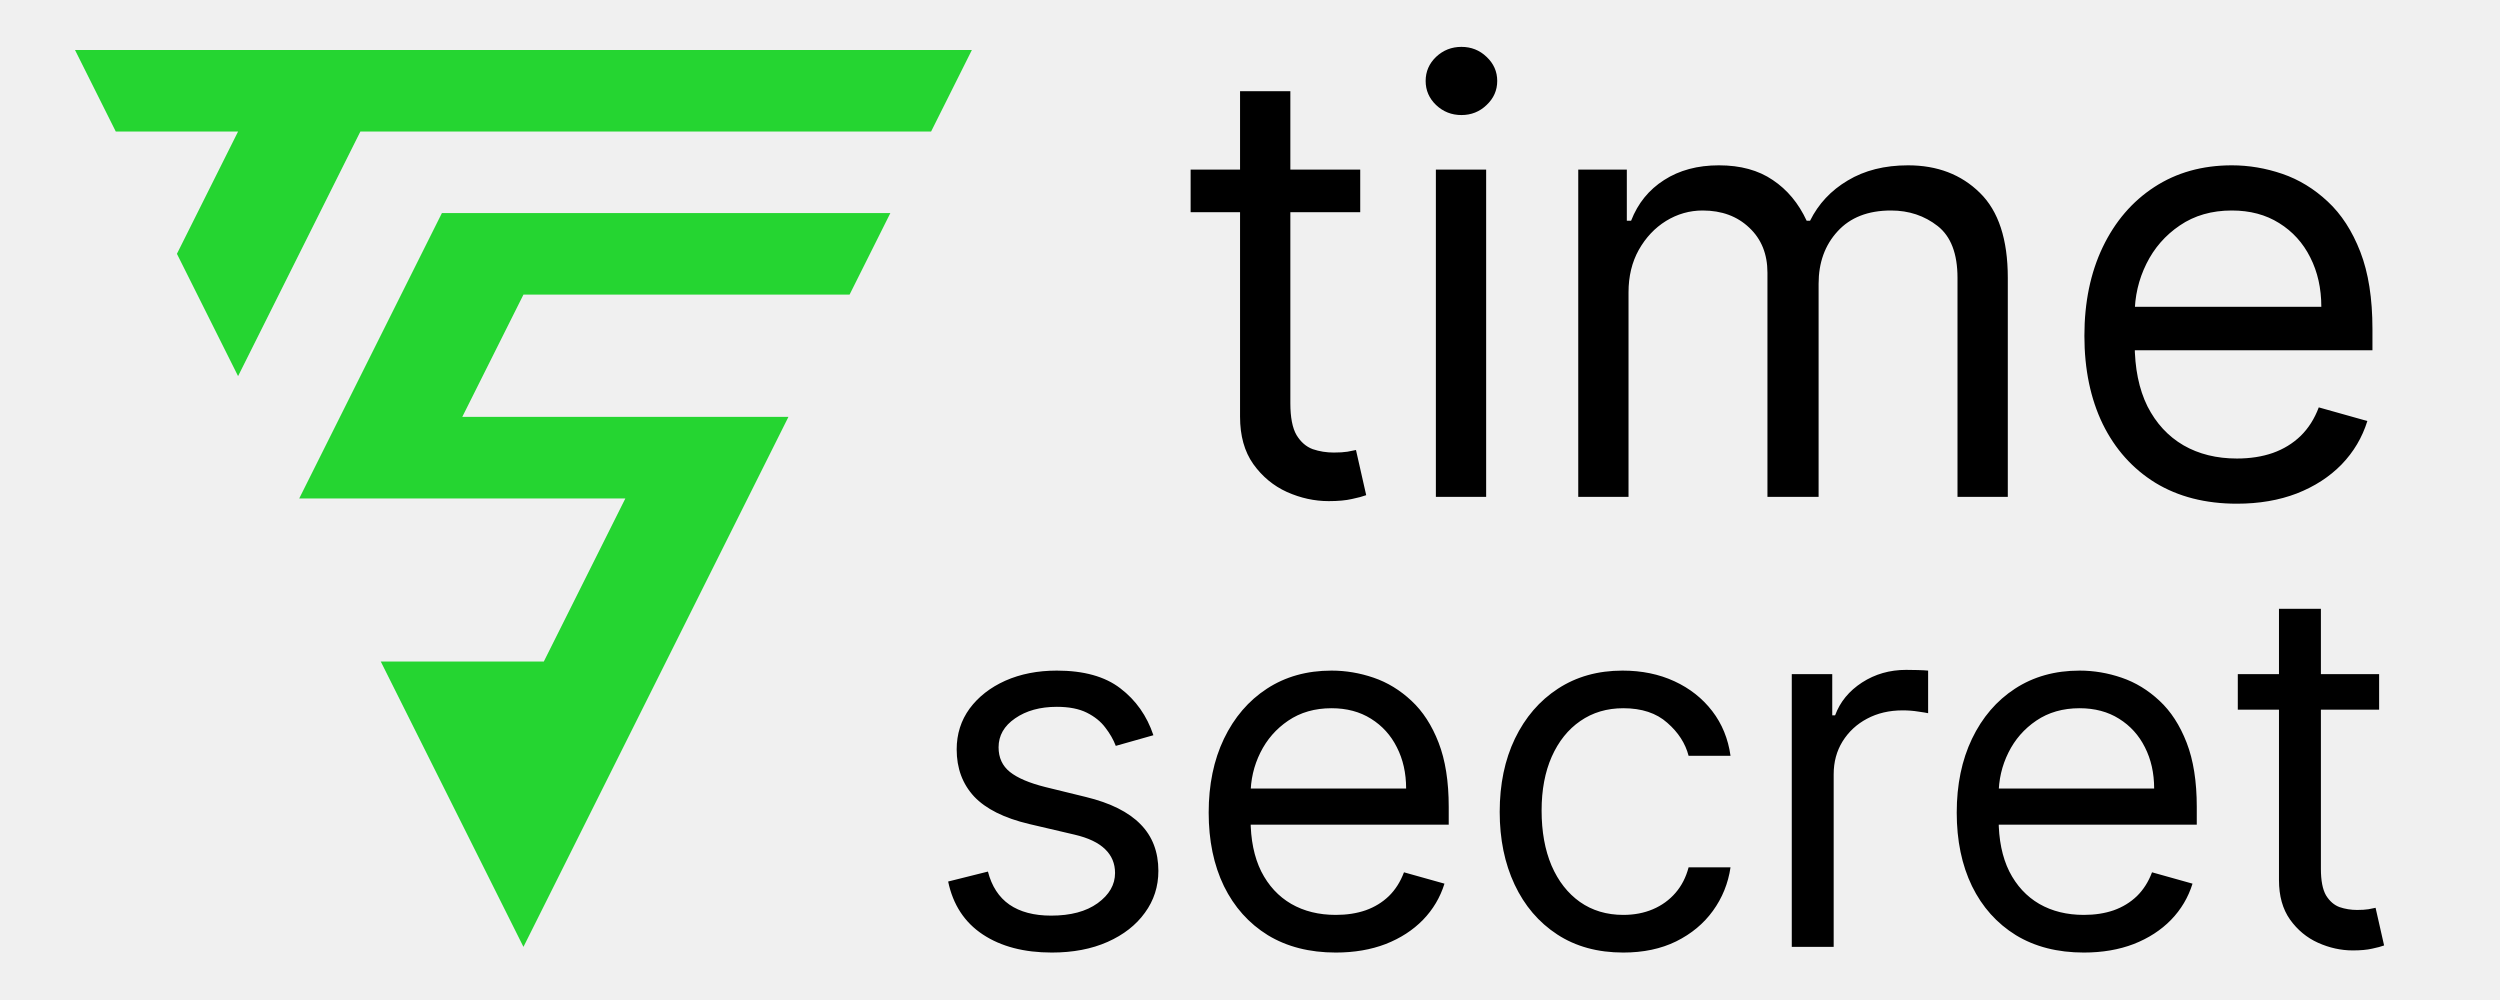
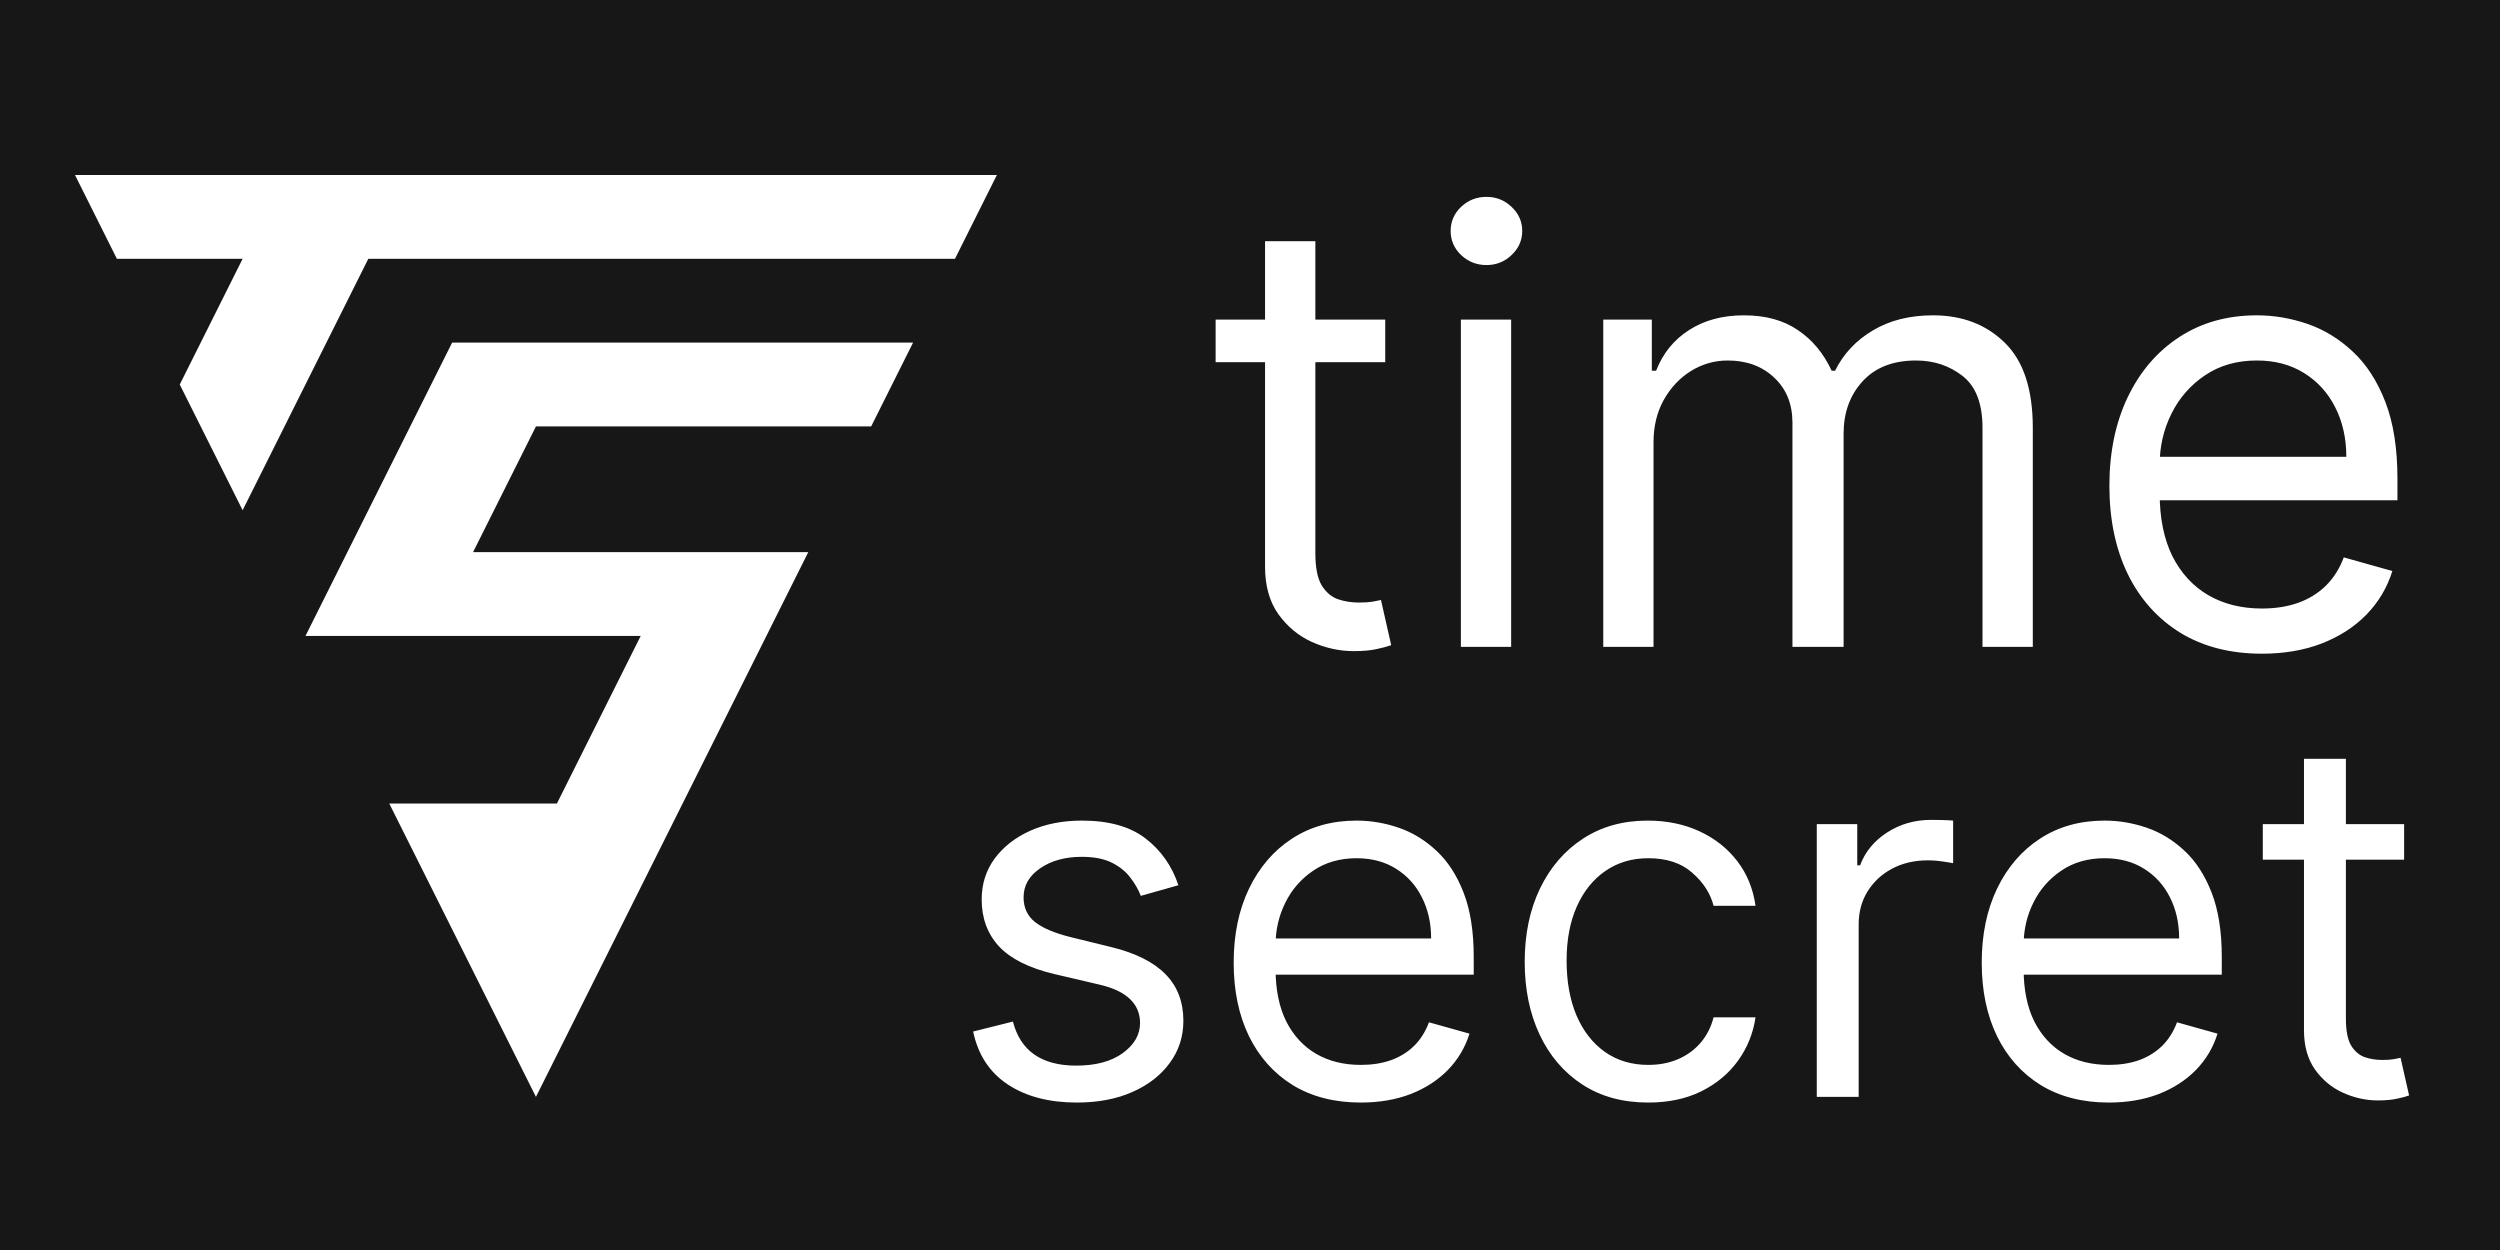
- <svg xmlns="http://www.w3.org/2000/svg" width="100" height="40" viewBox="0 0 100 40" fill="none">
-   <path d="M38.875 2L37.244 5.261H14.415L9.523 15.045L7.077 10.153L9.523 5.261H4.631L3 2H38.875Z" fill="#25D531" />
-   <path d="M35.614 8.523H17.676L11.969 19.938H25.014L21.753 26.46H15.23L20.938 37.875L31.537 16.676H18.491L20.938 11.784H33.983L35.614 8.523Z" fill="#25D531" />
-   <path d="M46.136 29.409L44.631 29.835C44.536 29.584 44.396 29.34 44.212 29.103C44.032 28.862 43.785 28.663 43.473 28.507C43.16 28.351 42.76 28.273 42.273 28.273C41.605 28.273 41.049 28.426 40.604 28.734C40.163 29.037 39.943 29.423 39.943 29.892C39.943 30.308 40.095 30.637 40.398 30.879C40.701 31.12 41.174 31.322 41.818 31.483L43.438 31.88C44.413 32.117 45.14 32.479 45.618 32.967C46.096 33.45 46.335 34.073 46.335 34.835C46.335 35.46 46.155 36.019 45.795 36.511C45.44 37.004 44.943 37.392 44.304 37.676C43.665 37.96 42.921 38.102 42.074 38.102C40.961 38.102 40.04 37.861 39.311 37.378C38.582 36.895 38.12 36.189 37.926 35.261L39.517 34.863C39.669 35.45 39.955 35.891 40.376 36.184C40.803 36.478 41.359 36.625 42.045 36.625C42.827 36.625 43.447 36.459 43.906 36.128C44.37 35.791 44.602 35.389 44.602 34.92C44.602 34.541 44.47 34.224 44.205 33.968C43.939 33.708 43.532 33.514 42.983 33.386L41.165 32.96C40.166 32.723 39.432 32.356 38.963 31.859C38.499 31.357 38.267 30.73 38.267 29.977C38.267 29.361 38.44 28.817 38.785 28.343C39.136 27.87 39.612 27.498 40.213 27.228C40.819 26.959 41.506 26.824 42.273 26.824C43.352 26.824 44.2 27.06 44.815 27.534C45.436 28.007 45.876 28.632 46.136 29.409ZM53.432 38.102C52.381 38.102 51.474 37.87 50.712 37.406C49.954 36.937 49.37 36.284 48.958 35.446C48.55 34.603 48.347 33.623 48.347 32.505C48.347 31.388 48.55 30.403 48.958 29.551C49.37 28.694 49.943 28.026 50.676 27.548C51.415 27.065 52.277 26.824 53.262 26.824C53.83 26.824 54.391 26.918 54.945 27.108C55.499 27.297 56.003 27.605 56.458 28.031C56.912 28.452 57.275 29.011 57.544 29.707C57.814 30.403 57.949 31.26 57.949 32.278V32.988H49.54V31.54H56.245C56.245 30.924 56.122 30.375 55.875 29.892C55.634 29.409 55.288 29.028 54.838 28.748C54.393 28.469 53.868 28.329 53.262 28.329C52.594 28.329 52.017 28.495 51.529 28.826C51.046 29.153 50.674 29.579 50.414 30.105C50.153 30.63 50.023 31.194 50.023 31.795V32.761C50.023 33.585 50.165 34.283 50.449 34.856C50.738 35.425 51.138 35.858 51.65 36.156C52.161 36.45 52.755 36.596 53.432 36.596C53.873 36.596 54.27 36.535 54.625 36.412C54.985 36.284 55.295 36.094 55.556 35.843C55.816 35.588 56.017 35.271 56.159 34.892L57.779 35.346C57.608 35.896 57.322 36.379 56.919 36.795C56.517 37.207 56.02 37.529 55.428 37.761C54.836 37.988 54.171 38.102 53.432 38.102ZM64.931 38.102C63.908 38.102 63.027 37.861 62.289 37.378C61.55 36.895 60.982 36.229 60.584 35.382C60.186 34.534 59.988 33.566 59.988 32.477C59.988 31.369 60.191 30.391 60.598 29.544C61.01 28.692 61.583 28.026 62.317 27.548C63.056 27.065 63.917 26.824 64.902 26.824C65.669 26.824 66.361 26.966 66.976 27.25C67.592 27.534 68.096 27.932 68.489 28.443C68.882 28.954 69.126 29.551 69.221 30.233H67.544C67.416 29.736 67.132 29.295 66.692 28.912C66.257 28.523 65.669 28.329 64.931 28.329C64.277 28.329 63.704 28.5 63.212 28.841C62.724 29.177 62.343 29.653 62.069 30.268C61.799 30.879 61.664 31.596 61.664 32.42C61.664 33.263 61.796 33.997 62.061 34.622C62.331 35.247 62.71 35.732 63.198 36.078C63.69 36.423 64.268 36.596 64.931 36.596C65.366 36.596 65.762 36.521 66.117 36.369C66.472 36.218 66.773 36 67.019 35.716C67.265 35.432 67.44 35.091 67.544 34.693H69.221C69.126 35.337 68.891 35.917 68.517 36.433C68.148 36.944 67.658 37.352 67.047 37.655C66.441 37.953 65.736 38.102 64.931 38.102ZM71.671 37.875V26.966H73.29V28.613H73.404C73.603 28.074 73.963 27.636 74.483 27.299C75.004 26.963 75.591 26.795 76.245 26.795C76.368 26.795 76.522 26.798 76.706 26.802C76.891 26.807 77.031 26.814 77.125 26.824V28.528C77.069 28.514 76.938 28.493 76.735 28.464C76.536 28.431 76.325 28.415 76.103 28.415C75.572 28.415 75.099 28.526 74.682 28.748C74.27 28.966 73.944 29.269 73.702 29.657C73.465 30.041 73.347 30.479 73.347 30.971V37.875H71.671ZM83.354 38.102C82.303 38.102 81.396 37.87 80.634 37.406C79.876 36.937 79.291 36.284 78.88 35.446C78.472 34.603 78.269 33.623 78.269 32.505C78.269 31.388 78.472 30.403 78.88 29.551C79.291 28.694 79.865 28.026 80.598 27.548C81.337 27.065 82.199 26.824 83.184 26.824C83.752 26.824 84.313 26.918 84.867 27.108C85.421 27.297 85.925 27.605 86.38 28.031C86.834 28.452 87.196 29.011 87.466 29.707C87.736 30.403 87.871 31.26 87.871 32.278V32.988H79.462V31.54H86.166C86.166 30.924 86.043 30.375 85.797 29.892C85.556 29.409 85.21 29.028 84.76 28.748C84.315 28.469 83.79 28.329 83.184 28.329C82.516 28.329 81.938 28.495 81.451 28.826C80.968 29.153 80.596 29.579 80.336 30.105C80.075 30.63 79.945 31.194 79.945 31.795V32.761C79.945 33.585 80.087 34.283 80.371 34.856C80.66 35.425 81.06 35.858 81.571 36.156C82.083 36.45 82.677 36.596 83.354 36.596C83.794 36.596 84.192 36.535 84.547 36.412C84.907 36.284 85.217 36.094 85.478 35.843C85.738 35.588 85.939 35.271 86.081 34.892L87.701 35.346C87.53 35.896 87.244 36.379 86.841 36.795C86.439 37.207 85.942 37.529 85.35 37.761C84.758 37.988 84.093 38.102 83.354 38.102ZM95.165 26.966V28.386H89.512V26.966H95.165ZM91.159 24.352H92.836V34.75C92.836 35.223 92.904 35.578 93.041 35.815C93.184 36.047 93.364 36.203 93.581 36.284C93.804 36.36 94.038 36.398 94.284 36.398C94.469 36.398 94.621 36.388 94.739 36.369C94.857 36.345 94.952 36.327 95.023 36.312L95.364 37.818C95.25 37.861 95.092 37.903 94.888 37.946C94.684 37.993 94.427 38.017 94.114 38.017C93.641 38.017 93.177 37.915 92.722 37.711C92.272 37.508 91.898 37.198 91.6 36.781C91.306 36.364 91.159 35.839 91.159 35.204V24.352Z" fill="black" />
-   <path d="M54.409 6.784V8.488H47.625V6.784H54.409ZM49.602 3.647H51.614V16.125C51.614 16.693 51.696 17.119 51.861 17.403C52.031 17.682 52.247 17.869 52.508 17.966C52.776 18.057 53.057 18.102 53.352 18.102C53.574 18.102 53.756 18.091 53.898 18.068C54.04 18.04 54.153 18.017 54.239 18L54.648 19.807C54.511 19.858 54.321 19.909 54.077 19.96C53.832 20.017 53.523 20.045 53.148 20.045C52.58 20.045 52.023 19.923 51.477 19.679C50.938 19.434 50.489 19.062 50.131 18.562C49.778 18.062 49.602 17.432 49.602 16.67V3.647ZM57.435 19.875V6.784H59.446V19.875H57.435ZM58.457 4.602C58.065 4.602 57.727 4.469 57.443 4.201C57.165 3.934 57.026 3.613 57.026 3.238C57.026 2.863 57.165 2.542 57.443 2.275C57.727 2.008 58.065 1.875 58.457 1.875C58.849 1.875 59.185 2.008 59.463 2.275C59.747 2.542 59.889 2.863 59.889 3.238C59.889 3.613 59.747 3.934 59.463 4.201C59.185 4.469 58.849 4.602 58.457 4.602ZM63.13 19.875V6.784H65.073V8.829H65.244C65.516 8.13 65.957 7.588 66.565 7.201C67.173 6.809 67.903 6.613 68.755 6.613C69.619 6.613 70.337 6.809 70.911 7.201C71.491 7.588 71.942 8.13 72.266 8.829H72.403C72.738 8.153 73.241 7.616 73.911 7.219C74.582 6.815 75.386 6.613 76.323 6.613C77.494 6.613 78.451 6.98 79.195 7.713C79.94 8.44 80.312 9.574 80.312 11.113V19.875H78.3V11.113C78.3 10.148 78.036 9.457 77.508 9.042C76.979 8.628 76.357 8.42 75.641 8.42C74.721 8.42 74.008 8.699 73.502 9.255C72.996 9.807 72.744 10.505 72.744 11.352V19.875H70.698V10.909C70.698 10.165 70.457 9.565 69.974 9.111C69.491 8.65 68.869 8.42 68.107 8.42C67.585 8.42 67.096 8.559 66.641 8.838C66.192 9.116 65.829 9.503 65.55 9.997C65.278 10.486 65.141 11.051 65.141 11.693V19.875H63.13ZM89.478 20.148C88.217 20.148 87.129 19.869 86.214 19.312C85.305 18.75 84.603 17.966 84.109 16.96C83.62 15.949 83.376 14.773 83.376 13.432C83.376 12.091 83.62 10.909 84.109 9.886C84.603 8.858 85.29 8.057 86.171 7.483C87.058 6.903 88.092 6.613 89.273 6.613C89.955 6.613 90.629 6.727 91.293 6.954C91.958 7.182 92.563 7.551 93.109 8.062C93.654 8.568 94.089 9.238 94.413 10.074C94.737 10.909 94.898 11.937 94.898 13.159V14.011H84.808V12.273H92.853C92.853 11.534 92.705 10.875 92.41 10.295C92.12 9.716 91.705 9.258 91.165 8.923C90.631 8.588 90.001 8.42 89.273 8.42C88.472 8.42 87.779 8.619 87.194 9.017C86.614 9.409 86.168 9.92 85.856 10.551C85.543 11.182 85.387 11.858 85.387 12.579V13.738C85.387 14.727 85.558 15.565 85.898 16.253C86.245 16.934 86.725 17.454 87.339 17.812C87.952 18.165 88.665 18.341 89.478 18.341C90.006 18.341 90.484 18.267 90.91 18.119C91.342 17.966 91.714 17.738 92.026 17.437C92.339 17.13 92.58 16.75 92.751 16.295L94.694 16.841C94.489 17.5 94.146 18.079 93.663 18.579C93.18 19.074 92.583 19.46 91.873 19.738C91.163 20.011 90.364 20.148 89.478 20.148Z" fill="black" />
+ <svg xmlns="http://www.w3.org/2000/svg" width="100" height="50" viewBox="0 0 100 50" fill="none">
+   <rect width="100" height="50" fill="#171717" />
+   <path d="M39.875 7L38.199 10.352H14.733L9.705 20.409L7.19 15.381L9.705 10.352H4.676L3 7H39.875Z" fill="white" />
+   <path d="M36.523 13.705H18.085L12.219 25.438H25.628L22.276 32.142H15.571L21.438 43.875L32.332 22.085H18.923L21.438 17.057H34.847L36.523 13.705Z" fill="white" />
+   <path d="M47.136 35.409L45.631 35.835C45.536 35.584 45.396 35.34 45.212 35.103C45.032 34.862 44.785 34.663 44.473 34.507C44.16 34.351 43.76 34.273 43.273 34.273C42.605 34.273 42.049 34.426 41.604 34.734C41.163 35.037 40.943 35.423 40.943 35.892C40.943 36.309 41.095 36.638 41.398 36.879C41.701 37.12 42.174 37.322 42.818 37.483L44.438 37.88C45.413 38.117 46.14 38.479 46.618 38.967C47.096 39.45 47.335 40.073 47.335 40.835C47.335 41.46 47.155 42.019 46.795 42.511C46.44 43.004 45.943 43.392 45.304 43.676C44.665 43.96 43.921 44.102 43.074 44.102C41.961 44.102 41.04 43.861 40.311 43.378C39.582 42.895 39.12 42.189 38.926 41.261L40.517 40.863C40.669 41.45 40.955 41.891 41.376 42.184C41.803 42.478 42.359 42.625 43.045 42.625C43.827 42.625 44.447 42.459 44.906 42.128C45.37 41.791 45.602 41.389 45.602 40.92C45.602 40.541 45.47 40.224 45.205 39.968C44.939 39.708 44.532 39.514 43.983 39.386L42.165 38.96C41.166 38.723 40.432 38.356 39.963 37.859C39.499 37.357 39.267 36.73 39.267 35.977C39.267 35.361 39.44 34.817 39.785 34.343C40.136 33.87 40.612 33.498 41.213 33.228C41.819 32.959 42.506 32.824 43.273 32.824C44.352 32.824 45.2 33.06 45.815 33.534C46.436 34.007 46.876 34.632 47.136 35.409ZM54.432 44.102C53.381 44.102 52.474 43.87 51.712 43.406C50.954 42.937 50.37 42.284 49.958 41.446C49.55 40.603 49.347 39.623 49.347 38.505C49.347 37.388 49.55 36.403 49.958 35.551C50.37 34.694 50.943 34.026 51.676 33.548C52.415 33.065 53.277 32.824 54.262 32.824C54.83 32.824 55.391 32.918 55.945 33.108C56.499 33.297 57.003 33.605 57.458 34.031C57.912 34.452 58.275 35.011 58.544 35.707C58.814 36.403 58.949 37.26 58.949 38.278V38.988H50.54V37.539H57.245C57.245 36.924 57.122 36.375 56.875 35.892C56.634 35.409 56.288 35.028 55.838 34.748C55.393 34.469 54.868 34.329 54.262 34.329C53.594 34.329 53.017 34.495 52.529 34.827C52.046 35.153 51.674 35.579 51.414 36.105C51.153 36.63 51.023 37.194 51.023 37.795V38.761C51.023 39.585 51.165 40.283 51.449 40.856C51.738 41.425 52.138 41.858 52.65 42.156C53.161 42.45 53.755 42.596 54.432 42.596C54.873 42.596 55.27 42.535 55.625 42.412C55.985 42.284 56.295 42.094 56.556 41.843C56.816 41.588 57.017 41.271 57.159 40.892L58.779 41.346C58.608 41.896 58.322 42.379 57.919 42.795C57.517 43.207 57.02 43.529 56.428 43.761C55.836 43.988 55.171 44.102 54.432 44.102ZM65.931 44.102C64.908 44.102 64.027 43.861 63.289 43.378C62.55 42.895 61.982 42.229 61.584 41.382C61.186 40.534 60.988 39.566 60.988 38.477C60.988 37.369 61.191 36.391 61.598 35.544C62.01 34.691 62.583 34.026 63.317 33.548C64.056 33.065 64.918 32.824 65.902 32.824C66.669 32.824 67.361 32.966 67.976 33.25C68.592 33.534 69.096 33.932 69.489 34.443C69.882 34.954 70.126 35.551 70.221 36.233H68.544C68.416 35.736 68.132 35.295 67.692 34.912C67.257 34.523 66.669 34.329 65.931 34.329C65.277 34.329 64.704 34.5 64.212 34.841C63.724 35.177 63.343 35.653 63.069 36.268C62.799 36.879 62.664 37.596 62.664 38.42C62.664 39.263 62.796 39.997 63.061 40.622C63.331 41.247 63.71 41.732 64.198 42.078C64.69 42.423 65.268 42.596 65.931 42.596C66.366 42.596 66.762 42.521 67.117 42.369C67.472 42.218 67.773 42 68.019 41.716C68.265 41.432 68.44 41.091 68.544 40.693H70.221C70.126 41.337 69.891 41.917 69.517 42.433C69.148 42.944 68.658 43.352 68.047 43.655C67.441 43.953 66.736 44.102 65.931 44.102ZM72.671 43.875V32.966H74.29V34.613H74.404C74.603 34.074 74.963 33.636 75.483 33.3C76.004 32.963 76.591 32.795 77.245 32.795C77.368 32.795 77.522 32.798 77.706 32.802C77.891 32.807 78.031 32.814 78.125 32.824V34.528C78.069 34.514 77.938 34.493 77.735 34.464C77.536 34.431 77.325 34.414 77.103 34.414C76.572 34.414 76.099 34.526 75.682 34.748C75.27 34.966 74.944 35.269 74.702 35.657C74.465 36.041 74.347 36.479 74.347 36.971V43.875H72.671ZM84.354 44.102C83.303 44.102 82.396 43.87 81.634 43.406C80.876 42.937 80.291 42.284 79.88 41.446C79.472 40.603 79.269 39.623 79.269 38.505C79.269 37.388 79.472 36.403 79.88 35.551C80.291 34.694 80.865 34.026 81.598 33.548C82.337 33.065 83.199 32.824 84.184 32.824C84.752 32.824 85.313 32.918 85.867 33.108C86.421 33.297 86.925 33.605 87.38 34.031C87.834 34.452 88.196 35.011 88.466 35.707C88.736 36.403 88.871 37.26 88.871 38.278V38.988H80.462V37.539H87.166C87.166 36.924 87.043 36.375 86.797 35.892C86.556 35.409 86.21 35.028 85.76 34.748C85.315 34.469 84.79 34.329 84.184 34.329C83.516 34.329 82.938 34.495 82.451 34.827C81.968 35.153 81.596 35.579 81.336 36.105C81.075 36.63 80.945 37.194 80.945 37.795V38.761C80.945 39.585 81.087 40.283 81.371 40.856C81.66 41.425 82.06 41.858 82.571 42.156C83.083 42.45 83.677 42.596 84.354 42.596C84.794 42.596 85.192 42.535 85.547 42.412C85.907 42.284 86.217 42.094 86.478 41.843C86.738 41.588 86.939 41.271 87.081 40.892L88.701 41.346C88.53 41.896 88.244 42.379 87.841 42.795C87.439 43.207 86.942 43.529 86.35 43.761C85.758 43.988 85.093 44.102 84.354 44.102ZM96.165 32.966V34.386H90.512V32.966H96.165ZM92.159 30.352H93.836V40.75C93.836 41.223 93.904 41.578 94.041 41.815C94.184 42.047 94.364 42.203 94.581 42.284C94.804 42.36 95.038 42.398 95.284 42.398C95.469 42.398 95.621 42.388 95.739 42.369C95.857 42.345 95.952 42.327 96.023 42.312L96.364 43.818C96.25 43.861 96.092 43.903 95.888 43.946C95.684 43.993 95.427 44.017 95.114 44.017C94.641 44.017 94.177 43.915 93.722 43.711C93.272 43.508 92.898 43.198 92.6 42.781C92.306 42.364 92.159 41.839 92.159 41.204V30.352Z" fill="white" />
+   <path d="M55.409 12.784V14.488H48.625V12.784H55.409ZM50.602 9.647H52.614V22.125C52.614 22.693 52.696 23.119 52.861 23.403C53.031 23.682 53.247 23.869 53.508 23.966C53.776 24.057 54.057 24.102 54.352 24.102C54.574 24.102 54.756 24.091 54.898 24.068C55.04 24.04 55.153 24.017 55.239 24L55.648 25.807C55.511 25.858 55.321 25.909 55.077 25.96C54.832 26.017 54.523 26.045 54.148 26.045C53.58 26.045 53.023 25.923 52.477 25.679C51.938 25.434 51.489 25.062 51.131 24.562C50.778 24.062 50.602 23.432 50.602 22.67V9.647ZM58.435 25.875V12.784H60.446V25.875H58.435ZM59.457 10.602C59.065 10.602 58.727 10.469 58.443 10.201C58.165 9.934 58.026 9.613 58.026 9.238C58.026 8.863 58.165 8.542 58.443 8.275C58.727 8.008 59.065 7.875 59.457 7.875C59.849 7.875 60.185 8.008 60.463 8.275C60.747 8.542 60.889 8.863 60.889 9.238C60.889 9.613 60.747 9.934 60.463 10.201C60.185 10.469 59.849 10.602 59.457 10.602ZM64.13 25.875V12.784H66.073V14.829H66.244C66.516 14.13 66.957 13.588 67.565 13.201C68.173 12.809 68.903 12.613 69.755 12.613C70.619 12.613 71.337 12.809 71.911 13.201C72.491 13.588 72.942 14.13 73.266 14.829H73.403C73.738 14.153 74.241 13.616 74.911 13.219C75.582 12.815 76.386 12.613 77.323 12.613C78.494 12.613 79.451 12.98 80.195 13.713C80.94 14.44 81.312 15.574 81.312 17.113V25.875H79.3V17.113C79.3 16.148 79.036 15.457 78.508 15.042C77.979 14.628 77.357 14.42 76.641 14.42C75.721 14.42 75.008 14.699 74.502 15.255C73.996 15.807 73.744 16.505 73.744 17.352V25.875H71.698V16.909C71.698 16.165 71.457 15.565 70.974 15.111C70.491 14.65 69.869 14.42 69.107 14.42C68.585 14.42 68.096 14.559 67.641 14.838C67.192 15.116 66.829 15.503 66.55 15.997C66.278 16.486 66.141 17.051 66.141 17.693V25.875H64.13ZM90.478 26.148C89.217 26.148 88.129 25.869 87.214 25.312C86.305 24.75 85.603 23.966 85.109 22.96C84.62 21.949 84.376 20.773 84.376 19.432C84.376 18.091 84.62 16.909 85.109 15.886C85.603 14.858 86.29 14.057 87.171 13.483C88.058 12.903 89.092 12.613 90.273 12.613C90.955 12.613 91.629 12.727 92.293 12.954C92.958 13.182 93.563 13.551 94.109 14.062C94.654 14.568 95.089 15.238 95.413 16.074C95.737 16.909 95.898 17.937 95.898 19.159V20.011H85.808V18.273H93.853C93.853 17.534 93.705 16.875 93.41 16.295C93.12 15.716 92.705 15.258 92.165 14.923C91.631 14.588 91.001 14.42 90.273 14.42C89.472 14.42 88.779 14.619 88.194 15.017C87.614 15.409 87.168 15.92 86.856 16.551C86.543 17.182 86.387 17.858 86.387 18.579V19.738C86.387 20.727 86.558 21.565 86.898 22.253C87.245 22.934 87.725 23.454 88.339 23.812C88.952 24.165 89.665 24.341 90.478 24.341C91.006 24.341 91.484 24.267 91.91 24.119C92.342 23.966 92.714 23.738 93.026 23.437C93.339 23.13 93.58 22.75 93.751 22.295L95.694 22.841C95.489 23.5 95.146 24.079 94.663 24.579C94.18 25.074 93.583 25.46 92.873 25.738C92.163 26.011 91.364 26.148 90.478 26.148Z" fill="white" />
</svg>
